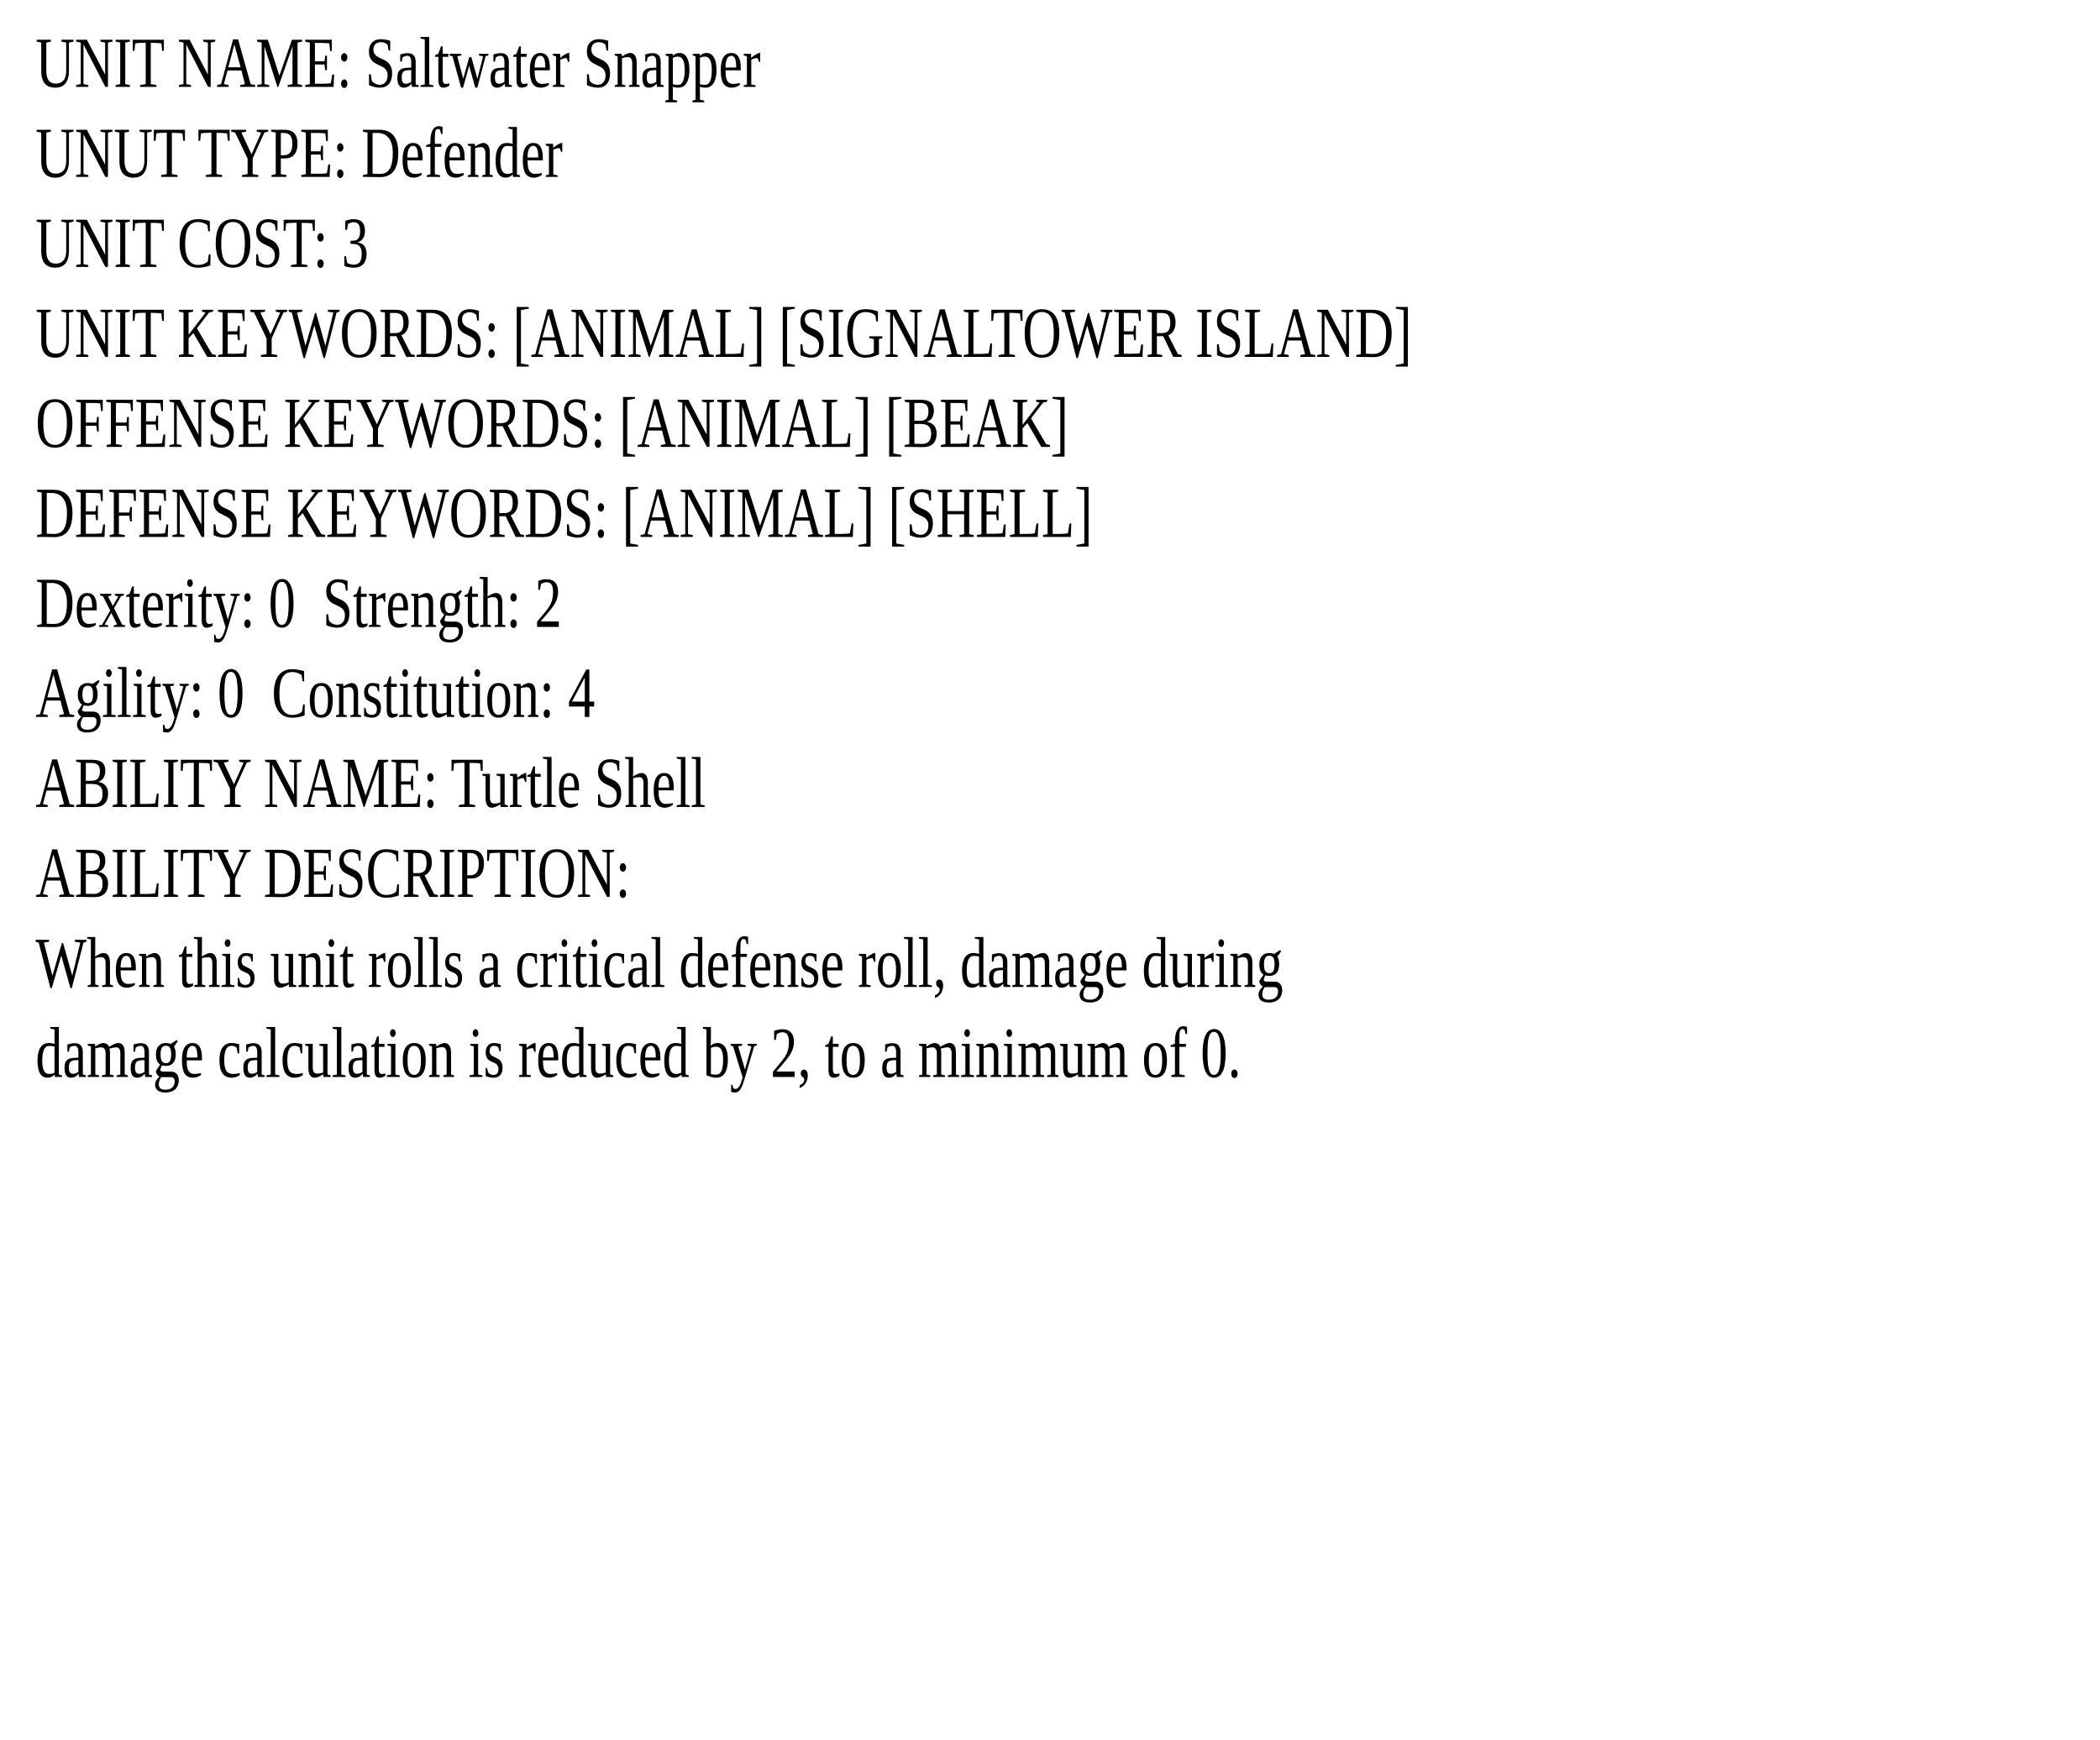
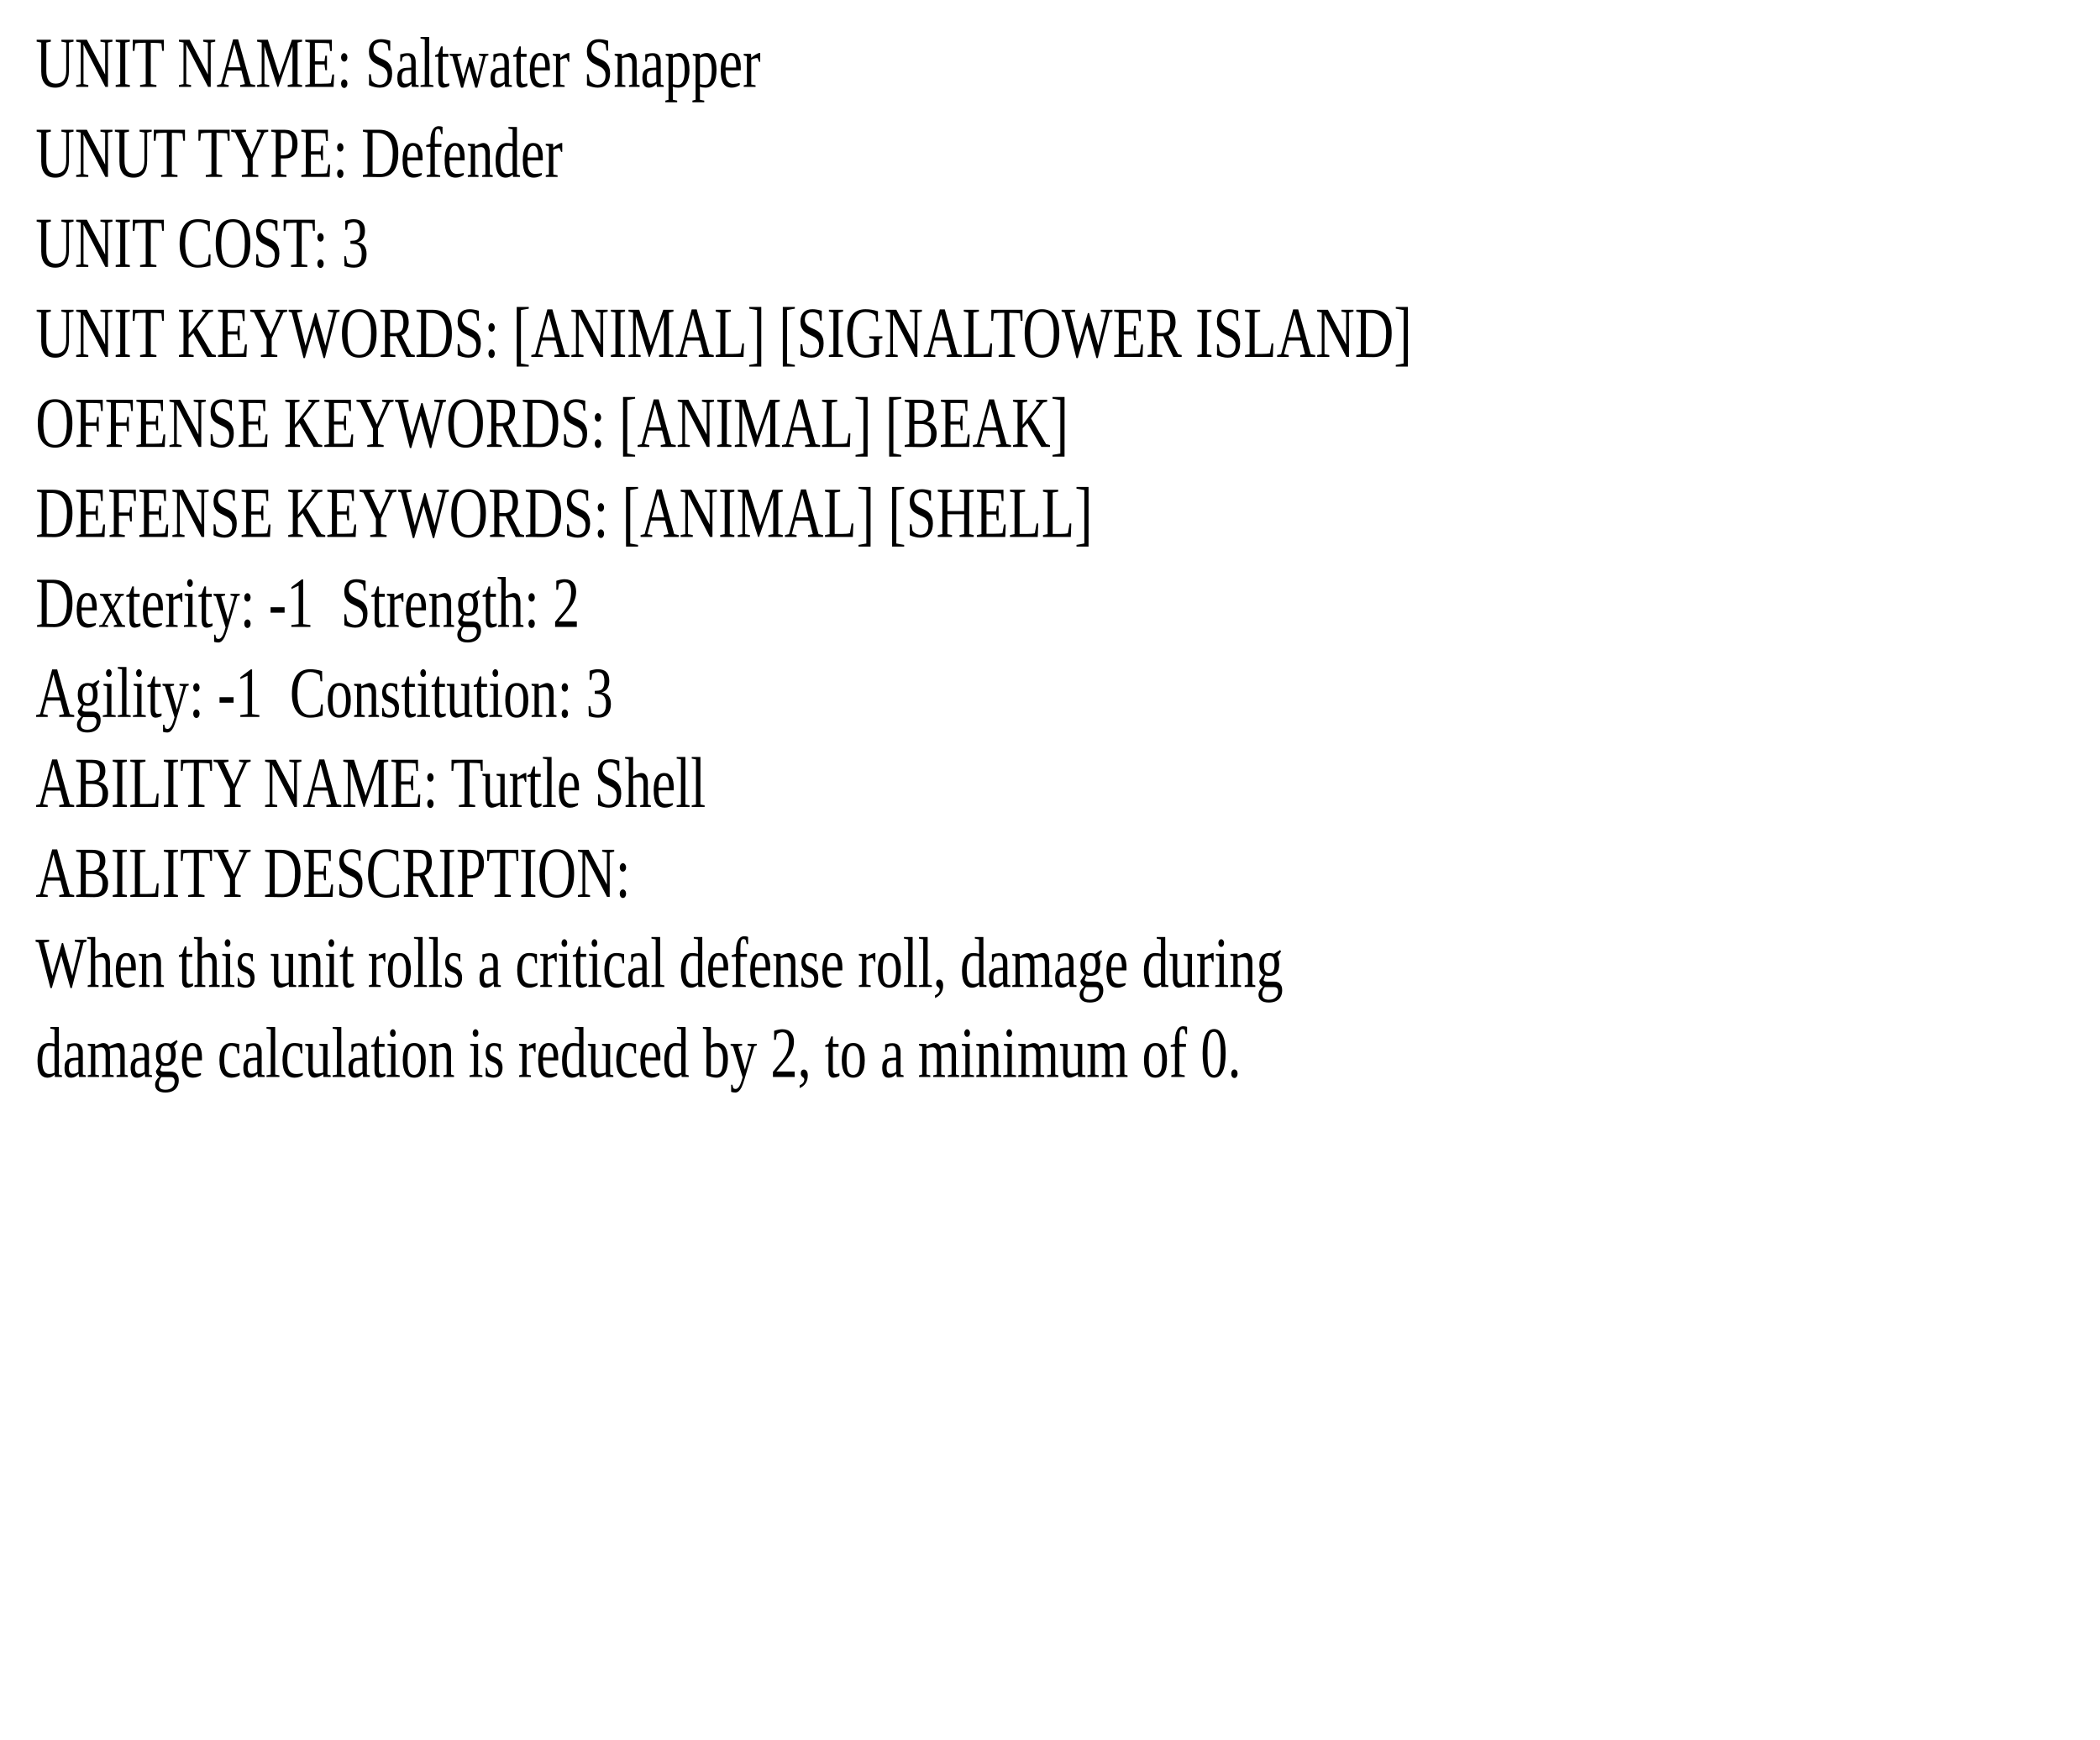
<svg xmlns="http://www.w3.org/2000/svg" width="92.574mm" height="76.707mm" viewBox="0 0 92.574 76.707" version="1.1" id="svg5">
  <defs id="defs2">
    <rect x="16.093" y="10.729" width="353.557" height="407.322" id="rect63" />
  </defs>
  <g id="layer1" transform="translate(-4.298446,-3.322979)">
    <text xml:space="preserve" transform="matrix(0.1988665,0,0,0.2645833,2.664416,1.419355)" id="text61" style="white-space:pre;shape-inside:url(#rect63);fill:#000000">
-       <tspan x="16.094" y="21.676" id="tspan260">UNIT NAME: Saltwater Snapper
+       <tspan x="16.094" y="21.676" id="tspan261">UNIT NAME: Saltwater Snapper
</tspan>
-       <tspan x="16.094" y="36.676" id="tspan262">UNUT TYPE: Defender
+       <tspan x="16.094" y="36.676" id="tspan263">UNUT TYPE: Defender
</tspan>
-       <tspan x="16.094" y="51.676" id="tspan264">UNIT COST: 3
+       <tspan x="16.094" y="51.676" id="tspan265">UNIT COST: 3
</tspan>
-       <tspan x="16.094" y="66.676" id="tspan266">UNIT KEYWORDS: [ANIMAL] [SIGNALTOWER ISLAND]
+       <tspan x="16.094" y="66.676" id="tspan267">UNIT KEYWORDS: [ANIMAL] [SIGNALTOWER ISLAND]
</tspan>
-       <tspan x="16.094" y="81.676" id="tspan268">OFFENSE KEYWORDS: [ANIMAL] [BEAK]
+       <tspan x="16.094" y="81.676" id="tspan269">OFFENSE KEYWORDS: [ANIMAL] [BEAK]
</tspan>
-       <tspan x="16.094" y="96.676" id="tspan270">DEFENSE KEYWORDS: [ANIMAL] [SHELL]
+       <tspan x="16.094" y="96.676" id="tspan271">DEFENSE KEYWORDS: [ANIMAL] [SHELL]
</tspan>
-       <tspan x="16.094" y="111.676" id="tspan272">Dexterity: 0  Strength: 2
+       <tspan x="16.094" y="111.676" id="tspan273">Dexterity: -1  Strength: 2
</tspan>
-       <tspan x="16.094" y="126.676" id="tspan274">Agility: 0  Constitution: 4
+       <tspan x="16.094" y="126.676" id="tspan275">Agility: -1  Constitution: 3
</tspan>
-       <tspan x="16.094" y="141.676" id="tspan276">ABILITY NAME: Turtle Shell
+       <tspan x="16.094" y="141.676" id="tspan277">ABILITY NAME: Turtle Shell
</tspan>
-       <tspan x="16.094" y="156.676" id="tspan278">ABILITY DESCRIPTION:
+       <tspan x="16.094" y="156.676" id="tspan279">ABILITY DESCRIPTION:
</tspan>
-       <tspan x="16.094" y="171.676" id="tspan280">When this unit rolls a critical defense roll, damage during </tspan>
-       <tspan x="16.094" y="186.676" id="tspan282">damage calculation is reduced by 2, to a minimum of 0.
+       <tspan x="16.094" y="171.676" id="tspan281">When this unit rolls a critical defense roll, damage during </tspan>
+       <tspan x="16.094" y="186.676" id="tspan283">damage calculation is reduced by 2, to a minimum of 0.
</tspan>
-       <tspan x="16.094" y="201.676" id="tspan284">
+       <tspan x="16.094" y="201.676" id="tspan285">
</tspan>
-       <tspan x="16.094" y="216.676" id="tspan286">
+       <tspan x="16.094" y="216.676" id="tspan287">
</tspan>
-       <tspan x="16.094" y="231.676" id="tspan288">
+       <tspan x="16.094" y="231.676" id="tspan289">
</tspan>
-       <tspan x="16.094" y="246.676" id="tspan290">
+       <tspan x="16.094" y="246.676" id="tspan291">
</tspan>
-       <tspan x="16.094" y="261.676" id="tspan292">
+       <tspan x="16.094" y="261.676" id="tspan293">
</tspan>
-       <tspan x="16.094" y="276.676" id="tspan294">
+       <tspan x="16.094" y="276.676" id="tspan295">
</tspan>
-       <tspan x="16.094" y="291.676" id="tspan296">
+       <tspan x="16.094" y="291.676" id="tspan297">
</tspan>
-       <tspan x="16.094" y="306.676" id="tspan298">
+       <tspan x="16.094" y="306.676" id="tspan299">
</tspan>
    </text>
  </g>
</svg>
